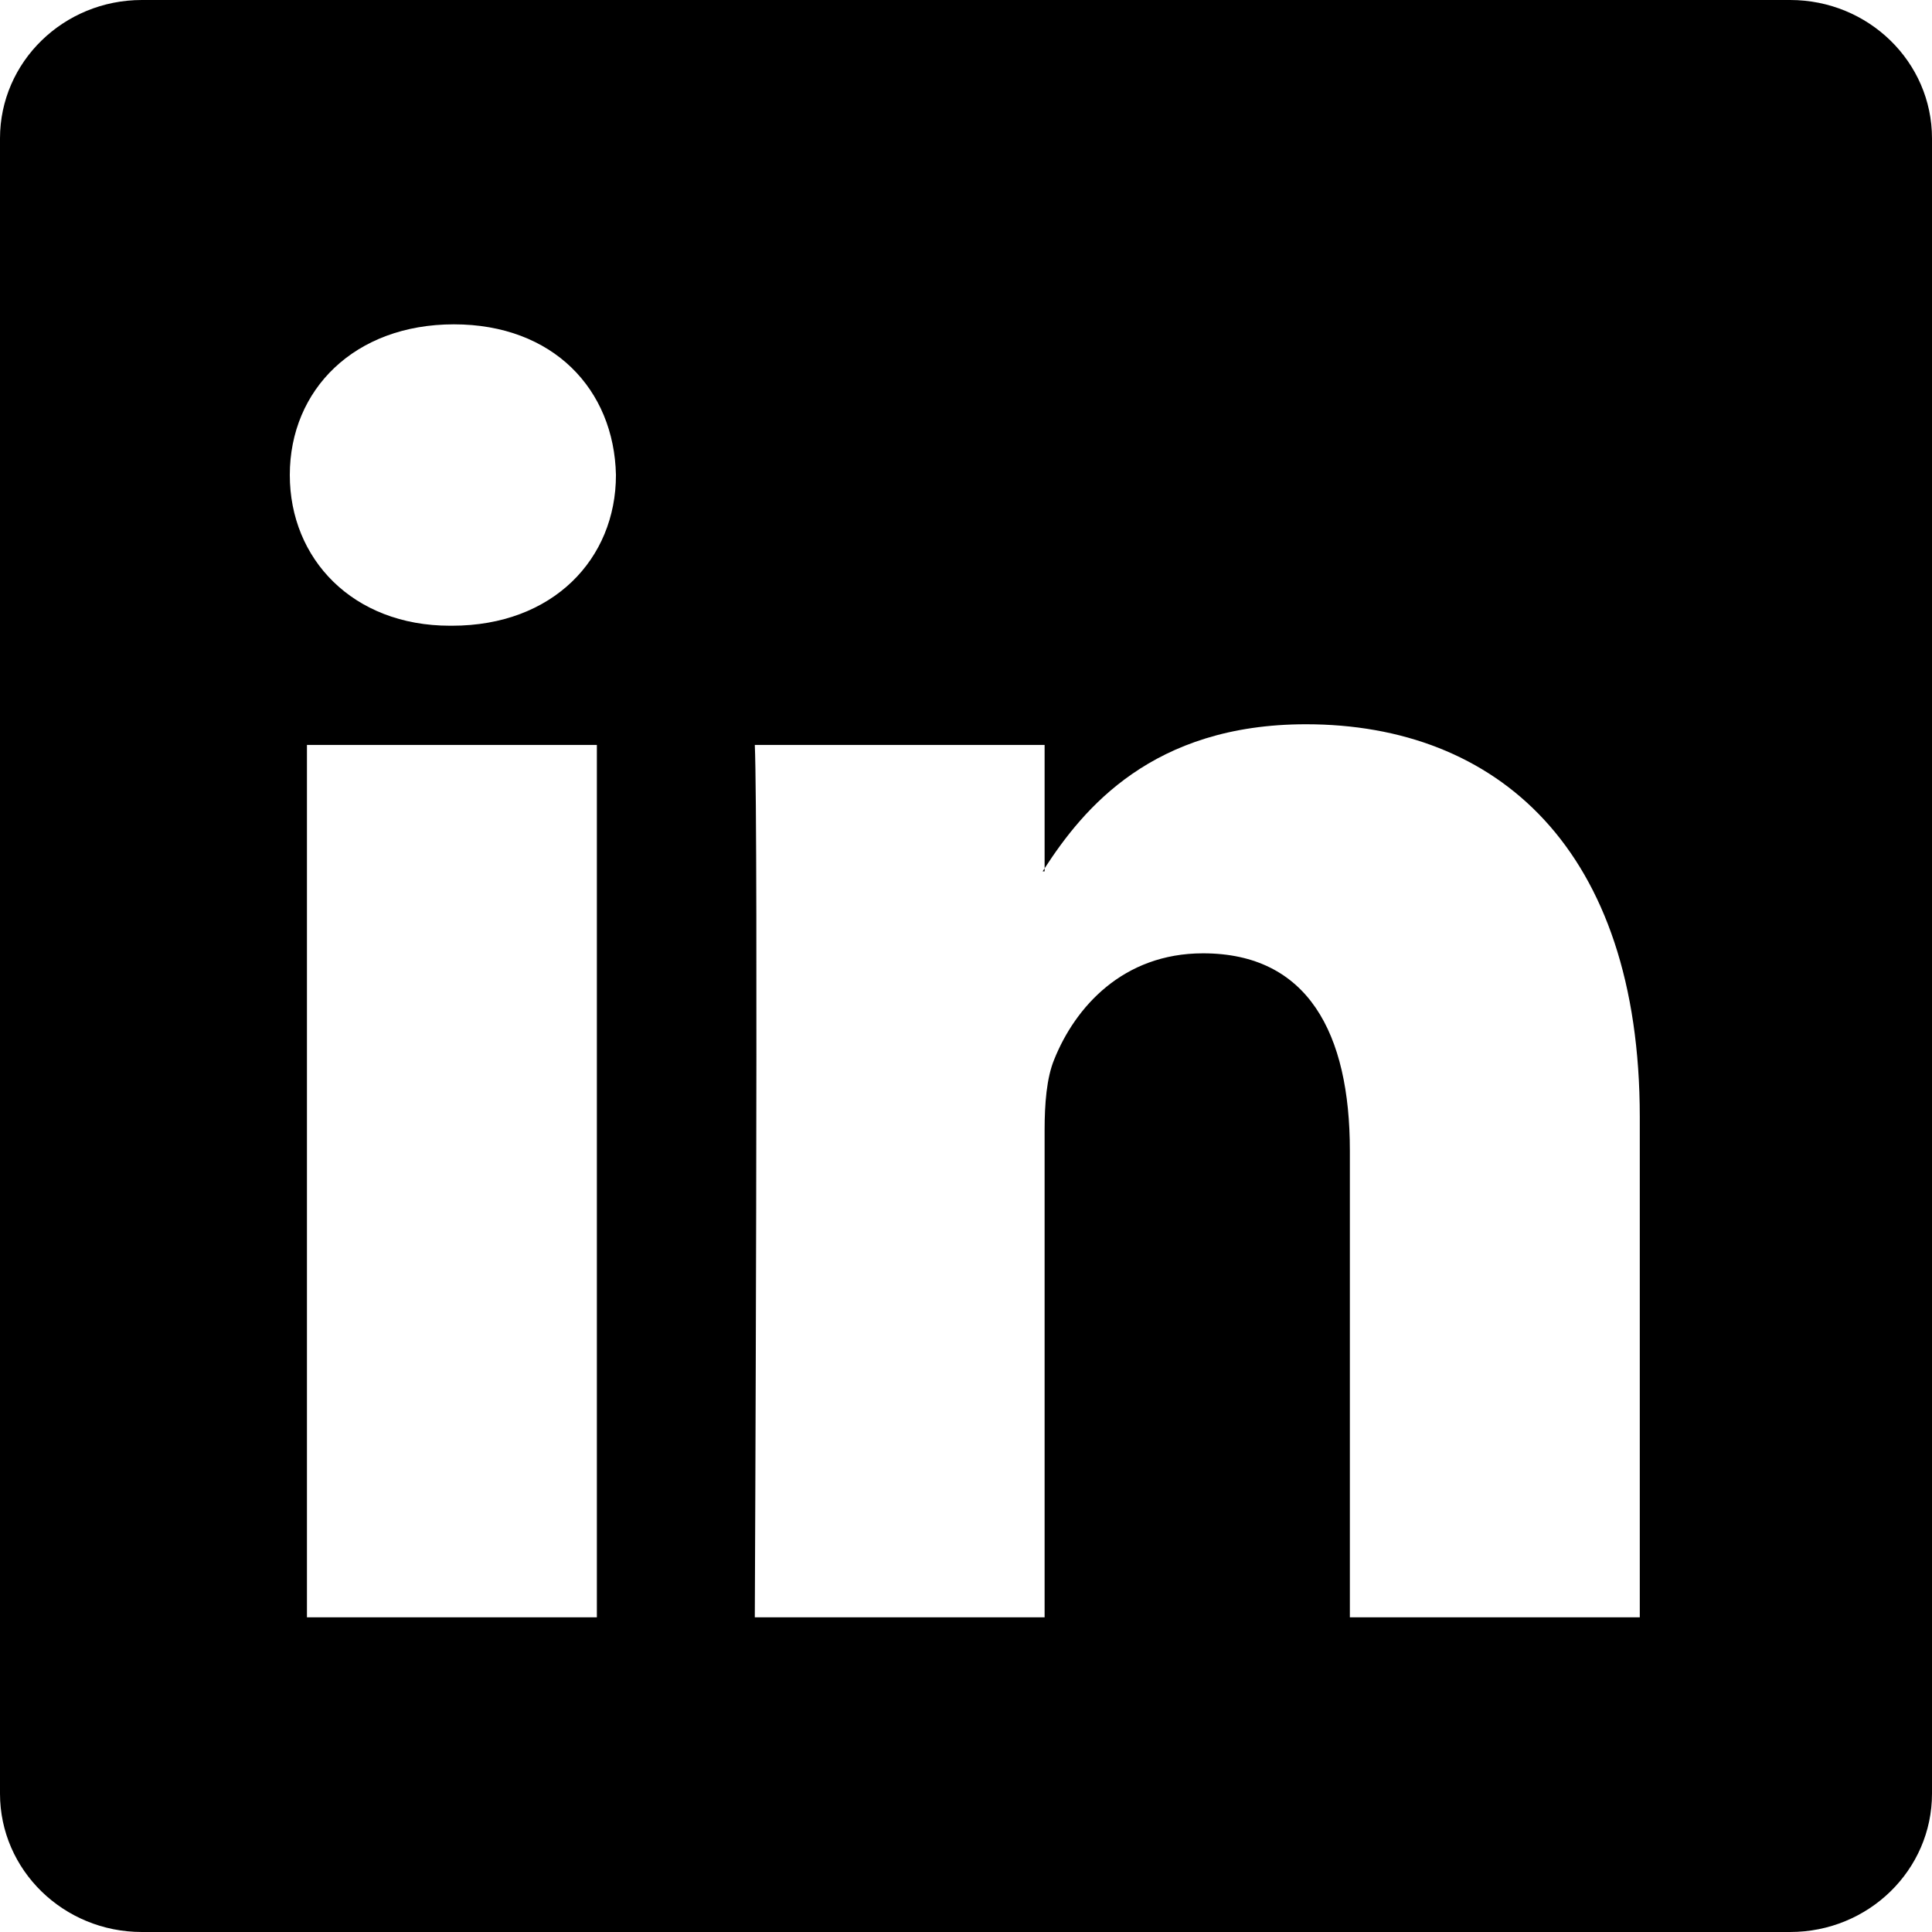
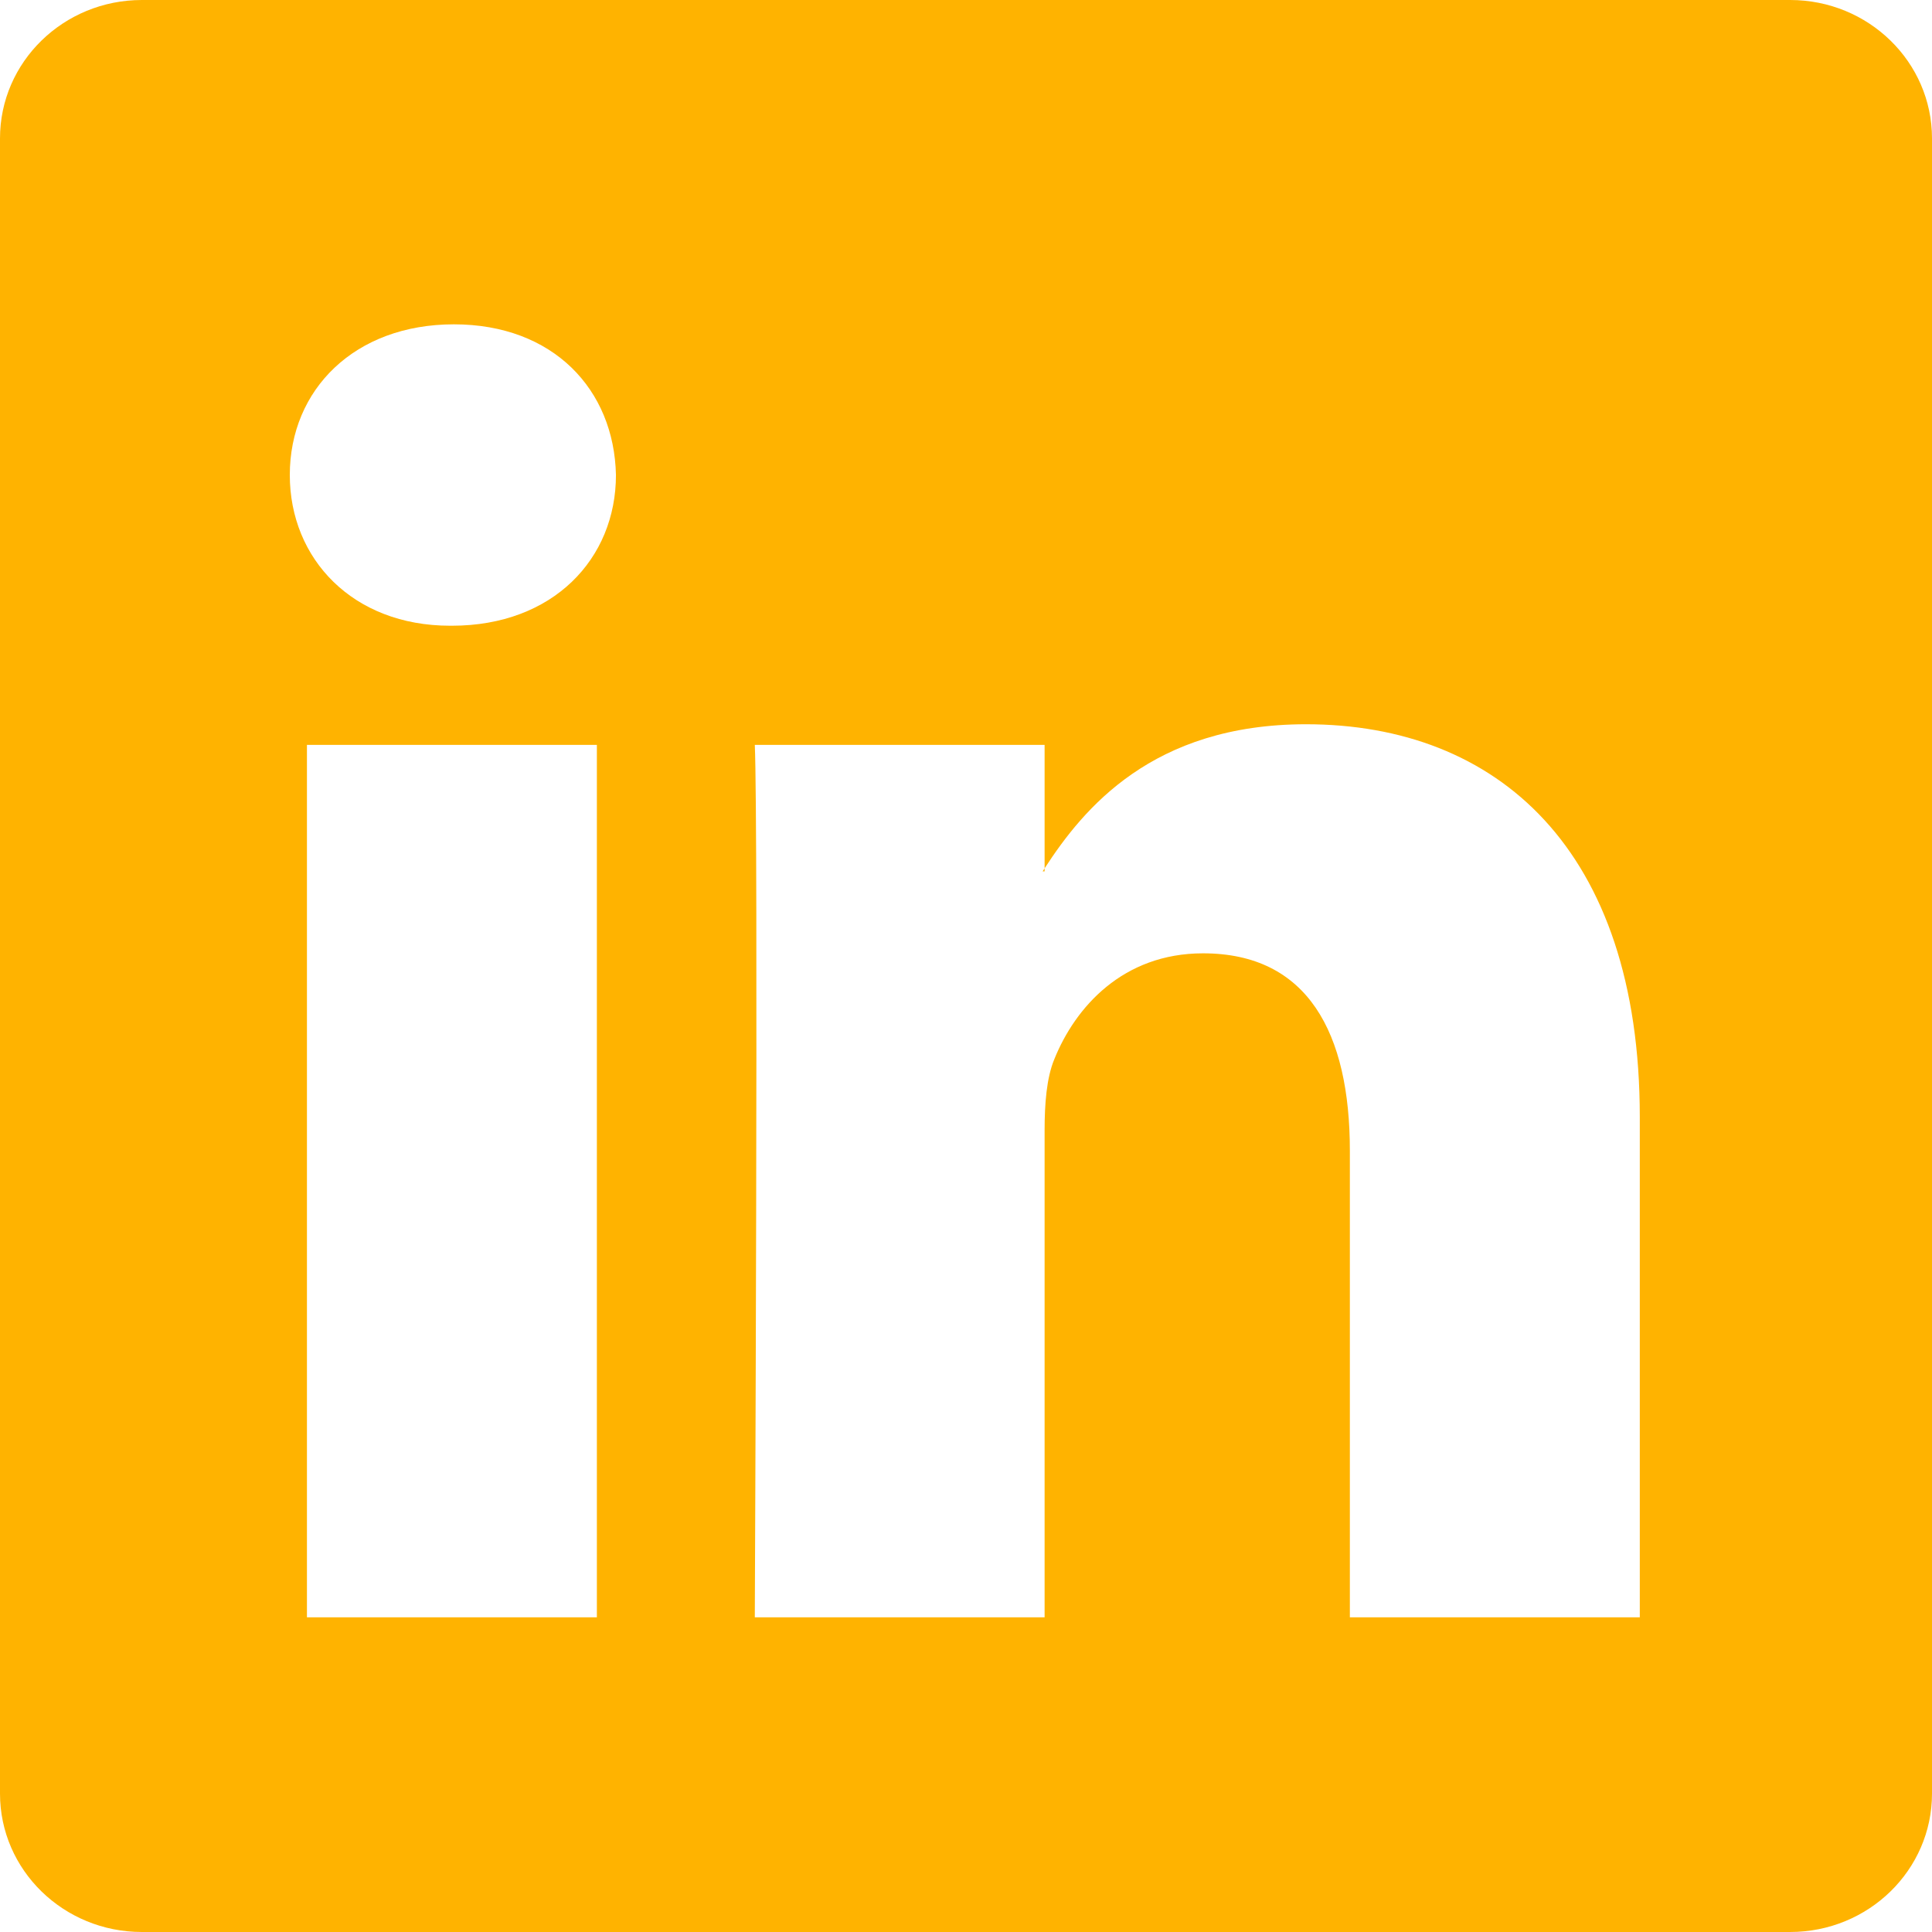
- <svg xmlns="http://www.w3.org/2000/svg" width="16" height="16" fill="currentColor" class="bi bi-linkedin" viewBox="0 0 16 16">
-   <path d="M0 1.146C0 .513.526 0 1.175 0h13.65C15.474 0 16 .513 16 1.146v13.708c0 .633-.526 1.146-1.175 1.146H1.175C.526 16 0 15.487 0 14.854V1.146zm4.943 12.248V6.169H2.542v7.225h2.401zm-1.2-8.212c.837 0 1.358-.554 1.358-1.248-.015-.709-.52-1.248-1.342-1.248-.822 0-1.359.54-1.359 1.248 0 .694.521 1.248 1.327 1.248h.016zm4.908 8.212V9.359c0-.216.016-.432.08-.586.173-.431.568-.878 1.232-.878.869 0 1.216.662 1.216 1.634v3.865h2.401V9.25c0-2.22-1.184-3.252-2.764-3.252-1.274 0-1.845.7-2.165 1.193v.025h-.016a5.54 5.54 0 0 1 .016-.025V6.169h-2.4c.03.678 0 7.225 0 7.225h2.4z" />
+ <svg xmlns="http://www.w3.org/2000/svg" width="102" height="102" viewBox="0 0 102 102" fill="none">
+   <path d="M0 7.306C0 3.27 3.353 0 7.491 0H94.509C98.647 0 102 3.27 102 7.306V94.694C102 98.73 98.647 102 94.509 102H7.491C3.353 102 0 98.73 0 94.694V7.306ZM31.512 85.387V39.327H16.205V85.387H31.512ZM23.862 33.035C29.198 33.035 32.519 29.503 32.519 25.079C32.423 20.559 29.204 17.123 23.964 17.123C18.723 17.123 15.3 20.566 15.3 25.079C15.3 29.503 18.621 33.035 23.76 33.035H23.862ZM55.15 85.387V59.664C55.15 58.287 55.252 56.91 55.66 55.928C56.763 53.18 59.281 50.331 63.514 50.331C69.054 50.331 71.266 54.551 71.266 60.747V85.387H86.573V58.969C86.573 44.816 79.025 38.237 68.952 38.237C60.83 38.237 57.19 42.7 55.15 45.843V46.002H55.048C55.082 45.949 55.116 45.896 55.15 45.843V39.327H39.85C40.041 43.65 39.85 85.387 39.85 85.387H55.15Z" fill="#FFB300" />
</svg>
